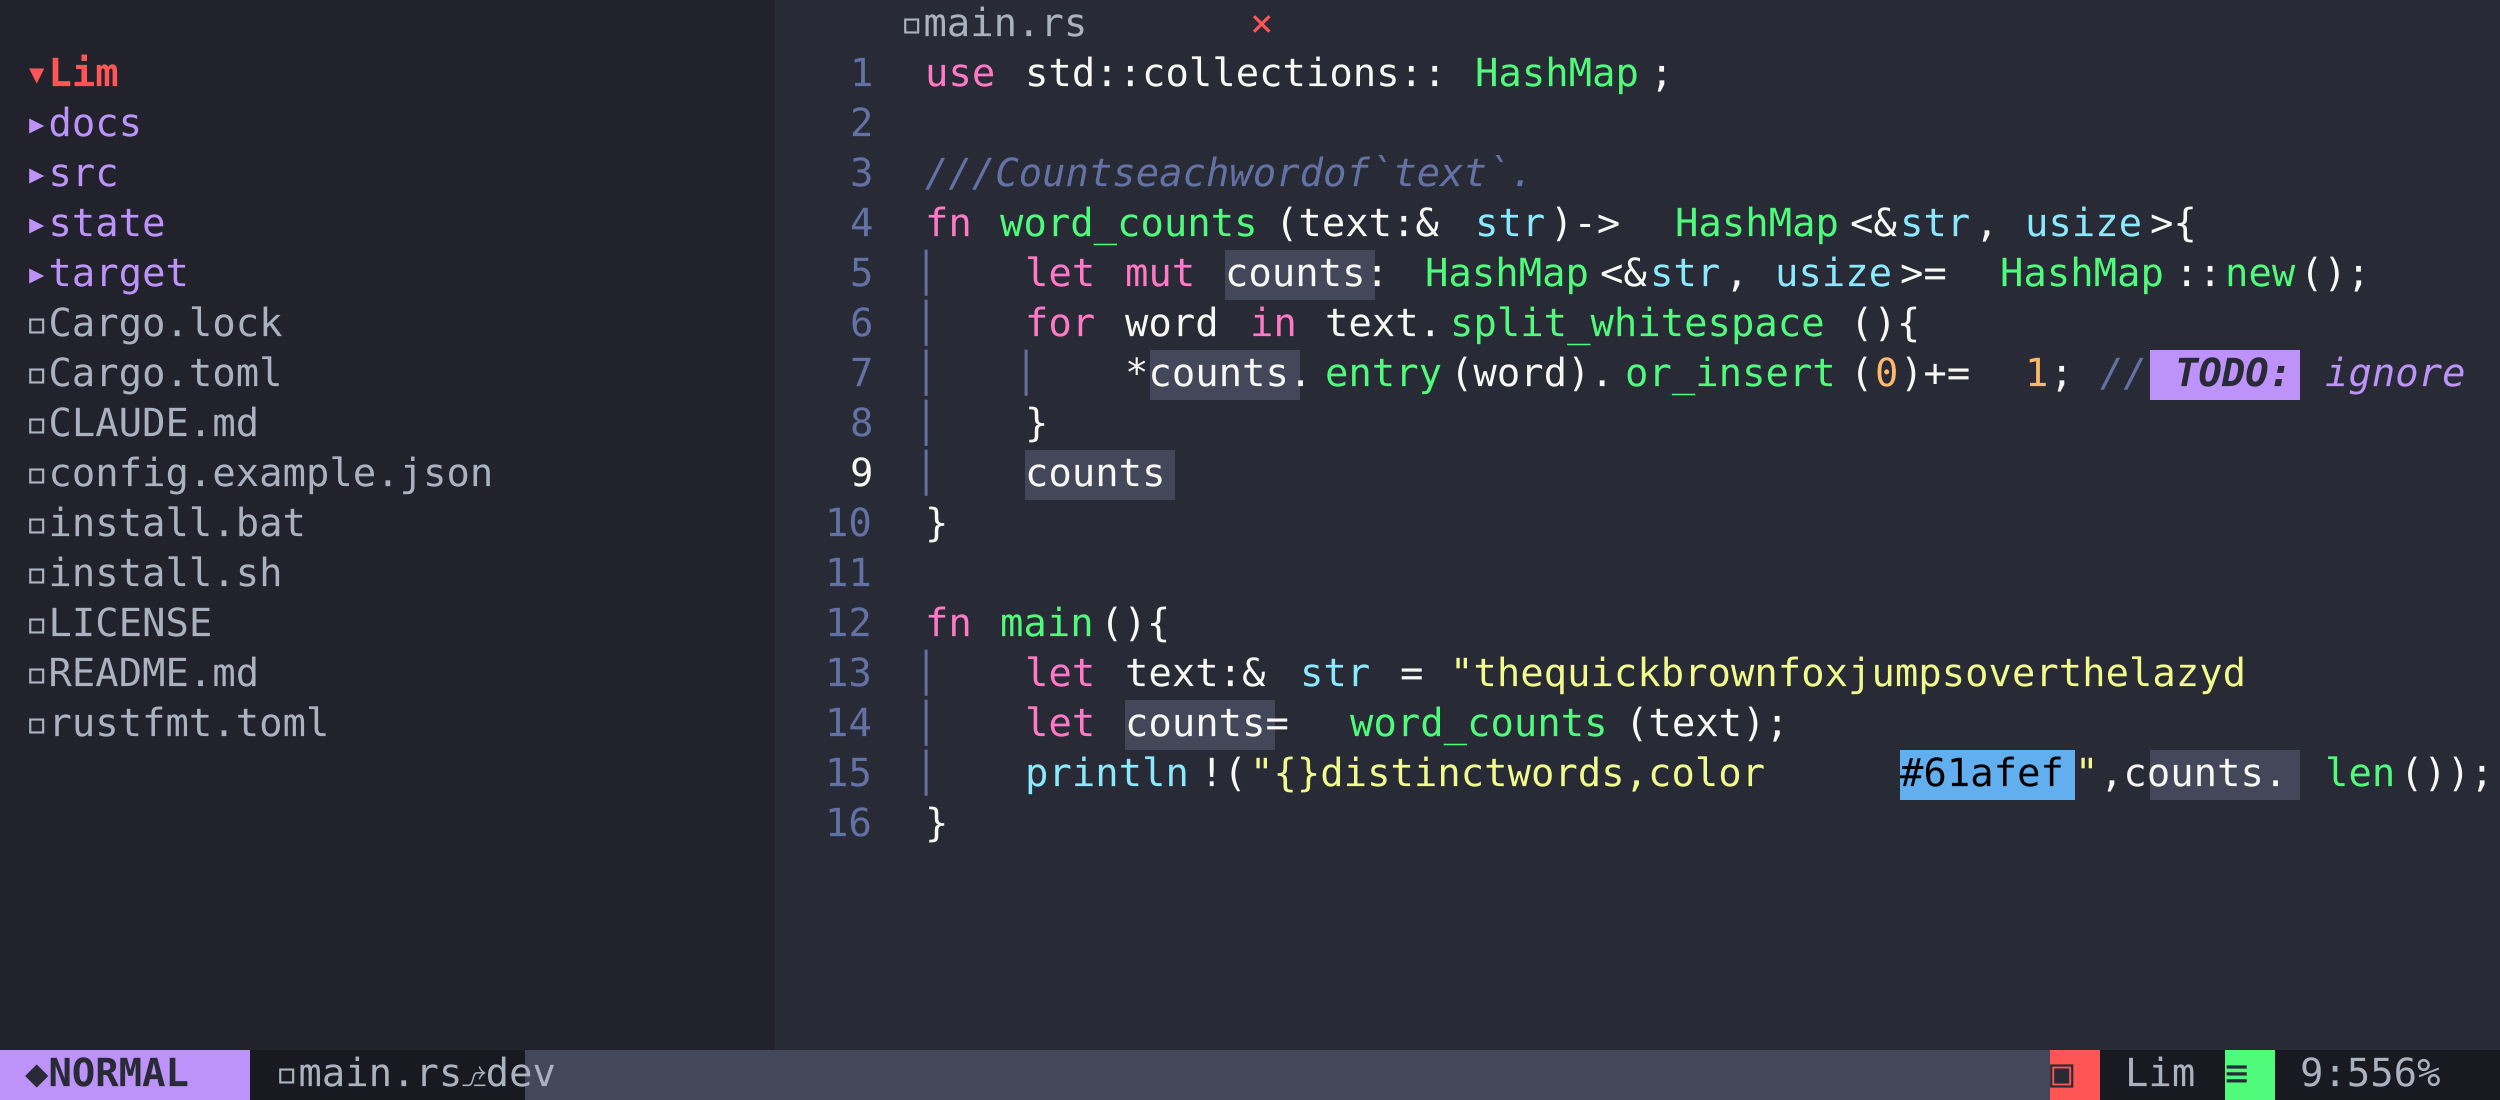
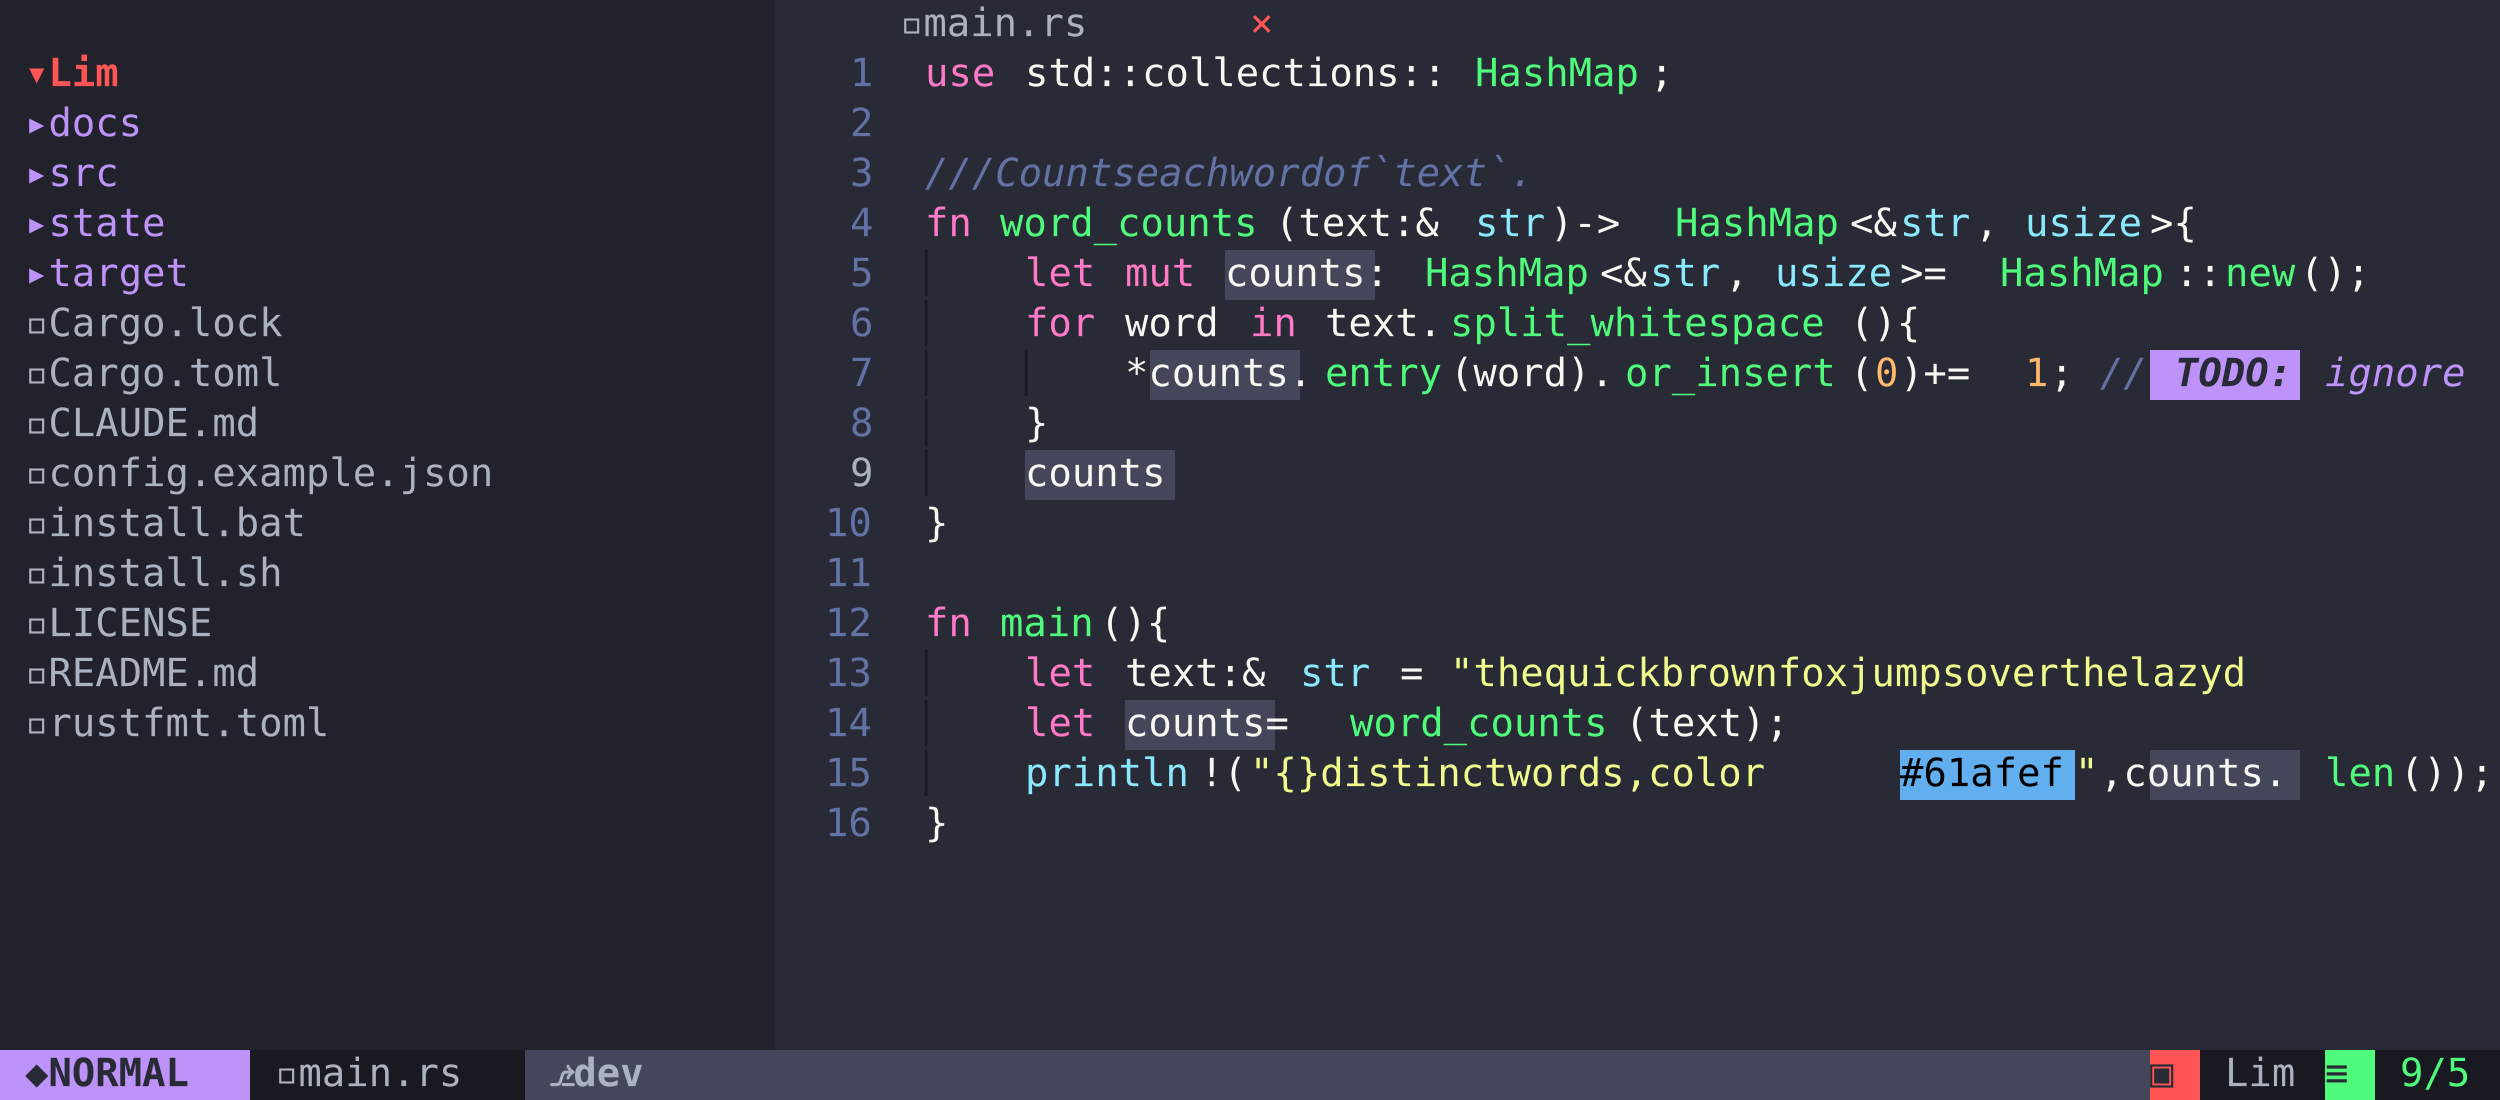
<svg xmlns="http://www.w3.org/2000/svg" width="900" height="396" viewBox="0 0 900 396" font-family="'JetBrainsMono Nerd Font','Symbols Nerd Font','Cascadia Code',Consolas,monospace" font-size="14" xml:space="preserve">
  <rect x="0" y="0" width="279" height="18" fill="#21222c" />
  <rect x="279" y="0" width="621" height="18" fill="#282a36" />
  <text x="324 342 351 360 369 378 387 396" y="13" fill="#abb2bf">▫main.rs</text>
  <text x="450" y="13" fill="#ff5555">×</text>
  <rect x="0" y="18" width="279" height="18" fill="#21222c" />
  <rect x="279" y="18" width="621" height="18" fill="#282a36" />
  <text x="9 27 36 45" y="31" fill="#ff5555" font-weight="bold">▾Lim</text>
  <text x="270" y="31" fill="#21222c">│</text>
  <text x="306" y="31" fill="#6272a4">1</text>
  <text x="333 342 351" y="31" fill="#ff79c6">use</text>
  <text x="369 378 387 396 405 414 423 432 441 450 459 468 477 486 495 504 513 522" y="31" fill="#f8f8f2">std::collections::</text>
  <text x="531 540 549 558 567 576 585" y="31" fill="#50fa7b">HashMap</text>
  <text x="594" y="31" fill="#f8f8f2">;</text>
  <rect x="0" y="36" width="279" height="18" fill="#21222c" />
  <rect x="279" y="36" width="621" height="18" fill="#282a36" />
  <text x="9 27 36 45 54" y="49" fill="#bd93f9">▸docs</text>
  <text x="270" y="49" fill="#21222c">│</text>
  <text x="306" y="49" fill="#6272a4">2</text>
  <rect x="0" y="54" width="279" height="18" fill="#21222c" />
  <rect x="279" y="54" width="621" height="18" fill="#282a36" />
  <text x="9 27 36 45" y="67" fill="#bd93f9">▸src</text>
  <text x="270" y="67" fill="#21222c">│</text>
  <text x="306" y="67" fill="#6272a4">3</text>
  <text x="333 342 351 369 378 387 396 405 414 432 441 450 459 477 486 495 504 522 531 549 558 567 576 585 594 603" y="67" fill="#6272a4" font-style="italic">///Countseachwordof`text`.</text>
  <rect x="0" y="72" width="279" height="18" fill="#21222c" />
  <rect x="279" y="72" width="621" height="18" fill="#282a36" />
  <text x="9 27 36 45 54 63" y="85" fill="#bd93f9">▸state</text>
  <text x="270" y="85" fill="#21222c">│</text>
  <text x="306" y="85" fill="#6272a4">4</text>
  <text x="333 342" y="85" fill="#ff79c6">fn</text>
  <text x="360 369 378 387 396 405 414 423 432 441 450" y="85" fill="#50fa7b">word_counts</text>
  <text x="459 468 477 486 495 504 522" y="85" fill="#f8f8f2">(text:&amp;</text>
  <text x="531 540 549" y="85" fill="#8be9fd">str</text>
  <text x="558 576 585" y="85" fill="#f8f8f2">)-&gt;</text>
  <text x="603 612 621 630 639 648 657" y="85" fill="#50fa7b">HashMap</text>
  <text x="666 675" y="85" fill="#f8f8f2">&lt;&amp;</text>
  <text x="684 693 702" y="85" fill="#8be9fd">str</text>
  <text x="711" y="85" fill="#f8f8f2">,</text>
  <text x="729 738 747 756 765" y="85" fill="#8be9fd">usize</text>
  <text x="774 792" y="85" fill="#f8f8f2">&gt;{</text>
  <rect x="0" y="90" width="279" height="18" fill="#21222c" />
  <rect x="279" y="90" width="162" height="18" fill="#282a36" />
  <rect x="441" y="90" width="54" height="18" fill="#44475a" />
  <rect x="495" y="90" width="405" height="18" fill="#282a36" />
  <text x="9 27 36 45 54 63 72" y="103" fill="#bd93f9">▸target</text>
  <text x="270" y="103" fill="#21222c">│</text>
  <text x="306" y="103" fill="#6272a4">5</text>
-   <text x="333" y="103" fill="#6272a4">▏</text>
+   <text x="333" y="103" fill="#191a21">▏</text>
  <text x="369 378 387" y="103" fill="#ff79c6">let</text>
  <text x="405 414 423" y="103" fill="#ff79c6">mut</text>
  <text x="441 450 459 468 477 486 495" y="103" fill="#f8f8f2">counts:</text>
  <text x="513 522 531 540 549 558 567" y="103" fill="#50fa7b">HashMap</text>
  <text x="576 585" y="103" fill="#f8f8f2">&lt;&amp;</text>
  <text x="594 603 612" y="103" fill="#8be9fd">str</text>
  <text x="621" y="103" fill="#f8f8f2">,</text>
  <text x="639 648 657 666 675" y="103" fill="#8be9fd">usize</text>
  <text x="684 702" y="103" fill="#f8f8f2">&gt;=</text>
  <text x="720 729 738 747 756 765 774" y="103" fill="#50fa7b">HashMap</text>
  <text x="783 792" y="103" fill="#f8f8f2">::</text>
  <text x="801 810 819" y="103" fill="#50fa7b">new</text>
  <text x="828 837 846" y="103" fill="#f8f8f2">();</text>
  <rect x="0" y="108" width="279" height="18" fill="#21222c" />
  <rect x="279" y="108" width="621" height="18" fill="#282a36" />
  <text x="9 27 36 45 54 63 72 81 90 99 108" y="121" fill="#abb2bf">▫Cargo.lock</text>
  <text x="270" y="121" fill="#21222c">│</text>
  <text x="306" y="121" fill="#6272a4">6</text>
-   <text x="333" y="121" fill="#6272a4">▏</text>
+   <text x="333" y="121" fill="#191a21">▏</text>
  <text x="369 378 387" y="121" fill="#ff79c6">for</text>
  <text x="405 414 423 432" y="121" fill="#f8f8f2">word</text>
  <text x="450 459" y="121" fill="#ff79c6">in</text>
  <text x="477 486 495 504 513" y="121" fill="#f8f8f2">text.</text>
  <text x="522 531 540 549 558 567 576 585 594 603 612 621 630 639 648 657" y="121" fill="#50fa7b">split_whitespace</text>
  <text x="666 675 693" y="121" fill="#f8f8f2">(){</text>
  <rect x="0" y="126" width="279" height="18" fill="#21222c" />
  <rect x="279" y="126" width="135" height="18" fill="#282a36" />
  <rect x="414" y="126" width="54" height="18" fill="#44475a" />
  <rect x="468" y="126" width="306" height="18" fill="#282a36" />
  <rect x="774" y="126" width="54" height="18" fill="#bd93f9" />
  <rect x="828" y="126" width="72" height="18" fill="#282a36" />
  <text x="9 27 36 45 54 63 72 81 90 99 108" y="139" fill="#abb2bf">▫Cargo.toml</text>
  <text x="270" y="139" fill="#21222c">│</text>
  <text x="306" y="139" fill="#6272a4">7</text>
-   <text x="333" y="139" fill="#6272a4">▏</text>
-   <text x="369" y="139" fill="#6272a4">▏</text>
+   <text x="333" y="139" fill="#191a21">▏</text>
+   <text x="369" y="139" fill="#191a21">▏</text>
  <text x="405 414 423 432 441 450 459 468" y="139" fill="#f8f8f2">*counts.</text>
  <text x="477 486 495 504 513" y="139" fill="#50fa7b">entry</text>
  <text x="522 531 540 549 558 567 576" y="139" fill="#f8f8f2">(word).</text>
  <text x="585 594 603 612 621 630 639 648 657" y="139" fill="#50fa7b">or_insert</text>
  <text x="666" y="139" fill="#f8f8f2">(</text>
  <text x="675" y="139" fill="#ffb86c">0</text>
  <text x="684 702 711" y="139" fill="#f8f8f2">)+=</text>
  <text x="729" y="139" fill="#ffb86c">1</text>
  <text x="738" y="139" fill="#f8f8f2">;</text>
  <text x="756 765" y="139" fill="#6272a4" font-style="italic">//</text>
  <text x="783 792 801 810 819" y="139" fill="#282a36" font-weight="bold" font-style="italic">TODO:</text>
  <text x="837 846 855 864 873 882" y="139" fill="#bd93f9" font-style="italic">ignore</text>
  <rect x="0" y="144" width="279" height="18" fill="#21222c" />
  <rect x="279" y="144" width="621" height="18" fill="#282a36" />
  <text x="9 27 36 45 54 63 72 81 90 99" y="157" fill="#abb2bf">▫CLAUDE.md</text>
  <text x="270" y="157" fill="#21222c">│</text>
  <text x="306" y="157" fill="#6272a4">8</text>
-   <text x="333" y="157" fill="#6272a4">▏</text>
+   <text x="333" y="157" fill="#191a21">▏</text>
  <text x="369" y="157" fill="#f8f8f2">}</text>
  <rect x="0" y="162" width="279" height="18" fill="#21222c" />
  <rect x="279" y="162" width="90" height="18" fill="#282a36" />
  <rect x="369" y="162" width="54" height="18" fill="#44475a" />
  <rect x="423" y="162" width="477" height="18" fill="#282a36" />
  <text x="9 27 36 45 54 63 72 81 90 99 108 117 126 135 144 153 162 171 180 189" y="175" fill="#abb2bf">▫config.example.json</text>
  <text x="270" y="175" fill="#21222c">│</text>
-   <text x="306" y="175" fill="#f8f8f2">9</text>
-   <text x="333" y="175" fill="#6272a4">▏</text>
+   <text x="306" y="175" fill="#abb2bf">9</text>
+   <text x="333" y="175" fill="#191a21">▏</text>
  <text x="369 378 387 396 405 414" y="175" fill="#f8f8f2">counts</text>
  <rect x="0" y="180" width="279" height="18" fill="#21222c" />
  <rect x="279" y="180" width="621" height="18" fill="#282a36" />
  <text x="9 27 36 45 54 63 72 81 90 99 108 117" y="193" fill="#abb2bf">▫install.bat</text>
  <text x="270" y="193" fill="#21222c">│</text>
  <text x="297 306" y="193" fill="#6272a4">10</text>
  <text x="333" y="193" fill="#f8f8f2">}</text>
  <rect x="0" y="198" width="279" height="18" fill="#21222c" />
  <rect x="279" y="198" width="621" height="18" fill="#282a36" />
  <text x="9 27 36 45 54 63 72 81 90 99 108" y="211" fill="#abb2bf">▫install.sh</text>
  <text x="270" y="211" fill="#21222c">│</text>
  <text x="297 306" y="211" fill="#6272a4">11</text>
  <rect x="0" y="216" width="279" height="18" fill="#21222c" />
  <rect x="279" y="216" width="621" height="18" fill="#282a36" />
  <text x="9 27 36 45 54 63 72 81" y="229" fill="#abb2bf">▫LICENSE</text>
  <text x="270" y="229" fill="#21222c">│</text>
  <text x="297 306" y="229" fill="#6272a4">12</text>
  <text x="333 342" y="229" fill="#ff79c6">fn</text>
  <text x="360 369 378 387" y="229" fill="#50fa7b">main</text>
  <text x="396 405 423" y="229" fill="#f8f8f2">(){</text>
  <rect x="0" y="234" width="279" height="18" fill="#21222c" />
  <rect x="279" y="234" width="621" height="18" fill="#282a36" />
  <text x="9 27 36 45 54 63 72 81 90 99" y="247" fill="#abb2bf">▫README.md</text>
  <text x="270" y="247" fill="#21222c">│</text>
  <text x="297 306" y="247" fill="#6272a4">13</text>
-   <text x="333" y="247" fill="#6272a4">▏</text>
+   <text x="333" y="247" fill="#191a21">▏</text>
  <text x="369 378 387" y="247" fill="#ff79c6">let</text>
  <text x="405 414 423 432 441 459" y="247" fill="#f8f8f2">text:&amp;</text>
  <text x="468 477 486" y="247" fill="#8be9fd">str</text>
  <text x="504" y="247" fill="#f8f8f2">=</text>
  <text x="522 531 540 549 567 576 585 594 603 621 630 639 648 657 675 684 693 711 720 729 738 747 765 774 783 792 810 819 828 846 855 864 873 891" y="247" fill="#f1fa8c">"thequickbrownfoxjumpsoverthelazyd</text>
  <rect x="0" y="252" width="279" height="18" fill="#21222c" />
  <rect x="279" y="252" width="126" height="18" fill="#282a36" />
  <rect x="405" y="252" width="54" height="18" fill="#44475a" />
  <rect x="459" y="252" width="441" height="18" fill="#282a36" />
  <text x="9 27 36 45 54 63 72 81 90 99 108 117 126" y="265" fill="#abb2bf">▫rustfmt.toml</text>
  <text x="270" y="265" fill="#21222c">│</text>
  <text x="297 306" y="265" fill="#6272a4">14</text>
-   <text x="333" y="265" fill="#6272a4">▏</text>
+   <text x="333" y="265" fill="#191a21">▏</text>
  <text x="369 378 387" y="265" fill="#ff79c6">let</text>
  <text x="405 414 423 432 441 450 468" y="265" fill="#f8f8f2">counts=</text>
  <text x="486 495 504 513 522 531 540 549 558 567 576" y="265" fill="#50fa7b">word_counts</text>
  <text x="585 594 603 612 621 630 639" y="265" fill="#f8f8f2">(text);</text>
  <rect x="0" y="270" width="279" height="18" fill="#21222c" />
  <rect x="279" y="270" width="405" height="18" fill="#282a36" />
  <rect x="684" y="270" width="63" height="18" fill="#61afef" />
  <rect x="747" y="270" width="27" height="18" fill="#282a36" />
  <rect x="774" y="270" width="54" height="18" fill="#44475a" />
  <rect x="828" y="270" width="72" height="18" fill="#282a36" />
  <text x="270" y="283" fill="#21222c">│</text>
  <text x="297 306" y="283" fill="#6272a4">15</text>
-   <text x="333" y="283" fill="#6272a4">▏</text>
+   <text x="333" y="283" fill="#191a21">▏</text>
  <text x="369 378 387 396 405 414 423" y="283" fill="#8be9fd">println</text>
  <text x="432 441" y="283" fill="#f8f8f2">!(</text>
  <text x="450 459 468 486 495 504 513 522 531 540 549 567 576 585 594 603 612 630 639 648 657 666" y="283" fill="#f1fa8c">"{}distinctwords,color</text>
  <text x="684 693 702 711 720 729 738" y="283" fill="#000000">#61afef</text>
  <text x="747" y="283" fill="#f1fa8c">"</text>
  <text x="756 774 783 792 801 810 819 828" y="283" fill="#f8f8f2">,counts.</text>
  <text x="837 846 855" y="283" fill="#50fa7b">len</text>
  <text x="864 873 882 891" y="283" fill="#f8f8f2">());</text>
  <rect x="0" y="288" width="279" height="18" fill="#21222c" />
  <rect x="279" y="288" width="621" height="18" fill="#282a36" />
  <text x="270" y="301" fill="#21222c">│</text>
  <text x="297 306" y="301" fill="#6272a4">16</text>
  <text x="333" y="301" fill="#f8f8f2">}</text>
  <rect x="0" y="306" width="279" height="18" fill="#21222c" />
  <rect x="279" y="306" width="621" height="18" fill="#282a36" />
  <text x="270" y="319" fill="#21222c">│</text>
  <rect x="0" y="324" width="279" height="18" fill="#21222c" />
  <rect x="279" y="324" width="621" height="18" fill="#282a36" />
  <text x="270" y="337" fill="#21222c">│</text>
  <rect x="0" y="342" width="279" height="18" fill="#21222c" />
  <rect x="279" y="342" width="621" height="18" fill="#282a36" />
  <text x="270" y="355" fill="#21222c">│</text>
  <rect x="0" y="360" width="279" height="18" fill="#21222c" />
  <rect x="279" y="360" width="621" height="18" fill="#282a36" />
  <text x="270" y="373" fill="#21222c">│</text>
  <rect x="0" y="378" width="90" height="18" fill="#bd93f9" />
  <rect x="90" y="378" width="99" height="18" fill="#191a21" />
-   <rect x="189" y="378" width="549" height="18" fill="#44475a" />
-   <rect x="738" y="378" width="18" height="18" fill="#ff5555" />
-   <rect x="756" y="378" width="45" height="18" fill="#191a21" />
-   <rect x="801" y="378" width="18" height="18" fill="#50fa7b" />
-   <rect x="819" y="378" width="81" height="18" fill="#191a21" />
+   <rect x="189" y="378" width="585" height="18" fill="#44475a" />
+   <rect x="774" y="378" width="18" height="18" fill="#ff5555" />
+   <rect x="792" y="378" width="45" height="18" fill="#191a21" />
+   <rect x="837" y="378" width="18" height="18" fill="#50fa7b" />
+   <rect x="855" y="378" width="45" height="18" fill="#191a21" />
  <text x="9 27 36 45 54 63 72" y="391" fill="#282a36" font-weight="bold">◆NORMAL</text>
-   <text x="99 117 126 135 144 153 162 171 198 216 225 234" y="391" fill="#abb2bf">▫main.rs⎇dev</text>
-   <text x="738" y="391" fill="#282a36">▣</text>
-   <text x="765 774 783" y="391" fill="#abb2bf">Lim</text>
-   <text x="801" y="391" fill="#282a36">≡</text>
-   <text x="828 837 846 864 873 882" y="391" fill="#abb2bf">9:556%</text>
+   <text x="99 117 126 135 144 153 162 171" y="391" fill="#abb2bf">▫main.rs</text>
+   <text x="198 216 225 234" y="391" fill="#abb2bf" font-weight="bold">⎇dev</text>
+   <text x="774" y="391" fill="#282a36">▣</text>
+   <text x="801 810 819" y="391" fill="#abb2bf">Lim</text>
+   <text x="837" y="391" fill="#282a36">≡</text>
+   <text x="864 873 882" y="391" fill="#50fa7b">9/5</text>
</svg>
